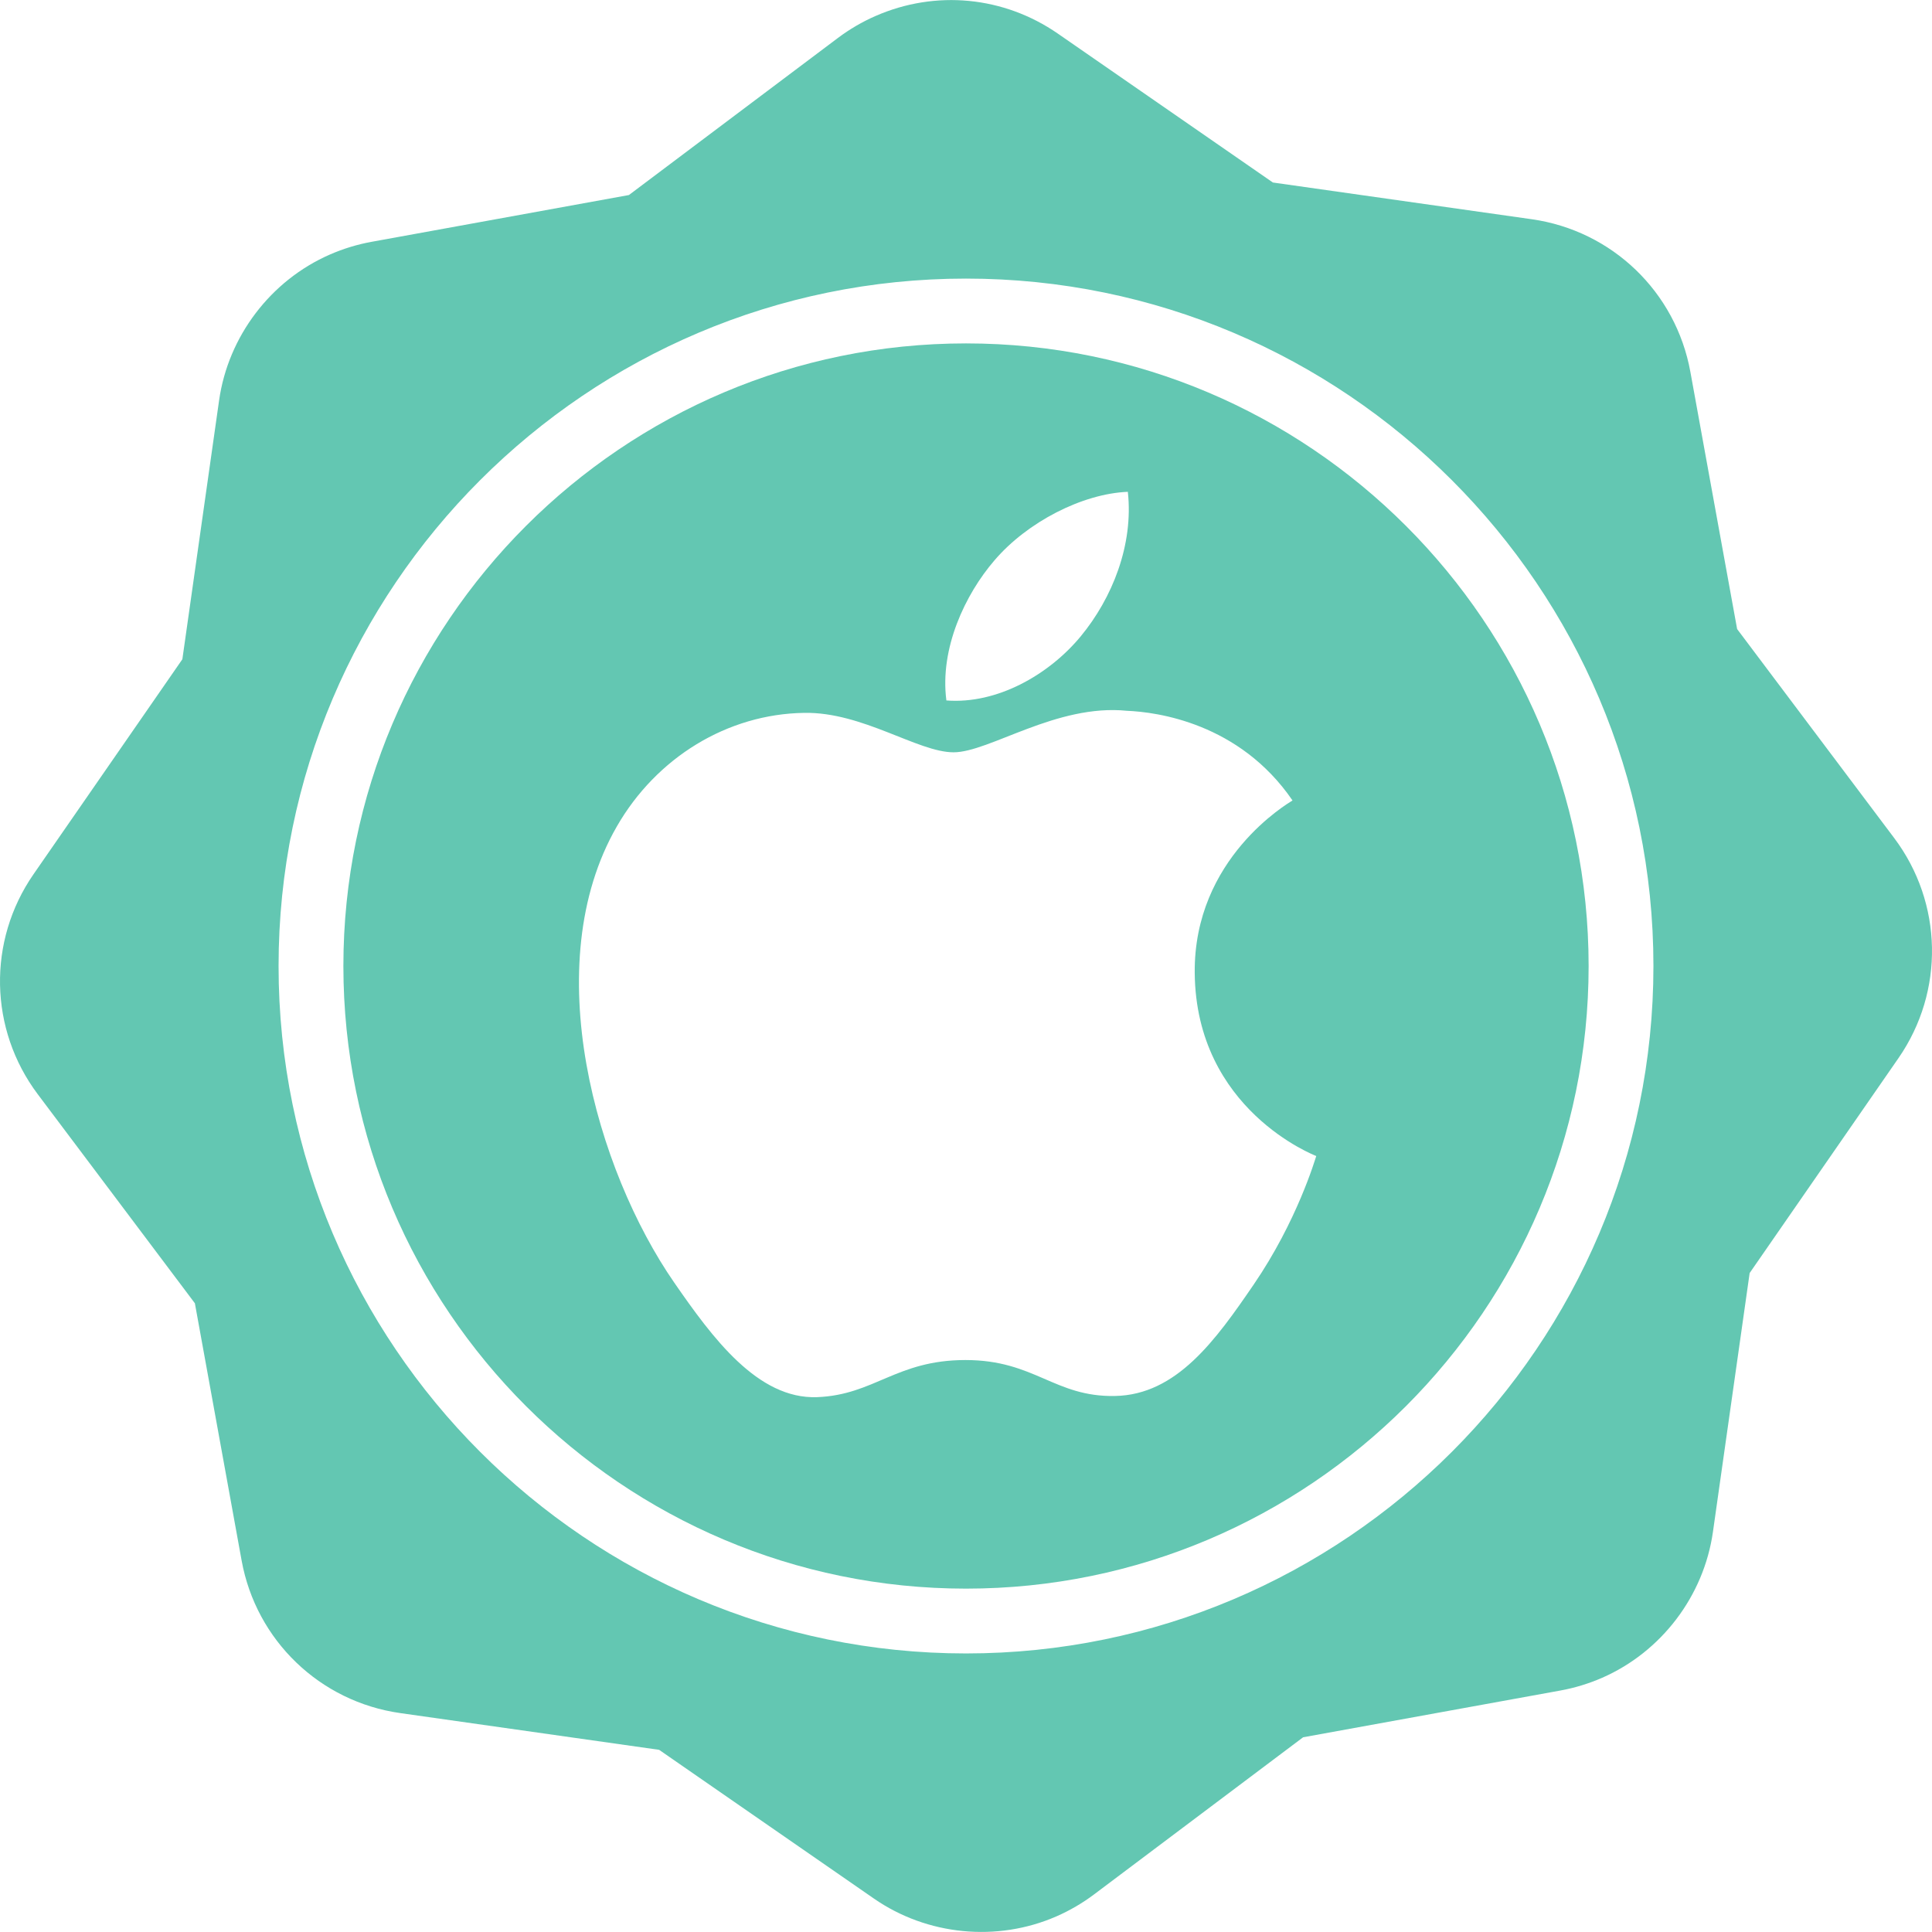
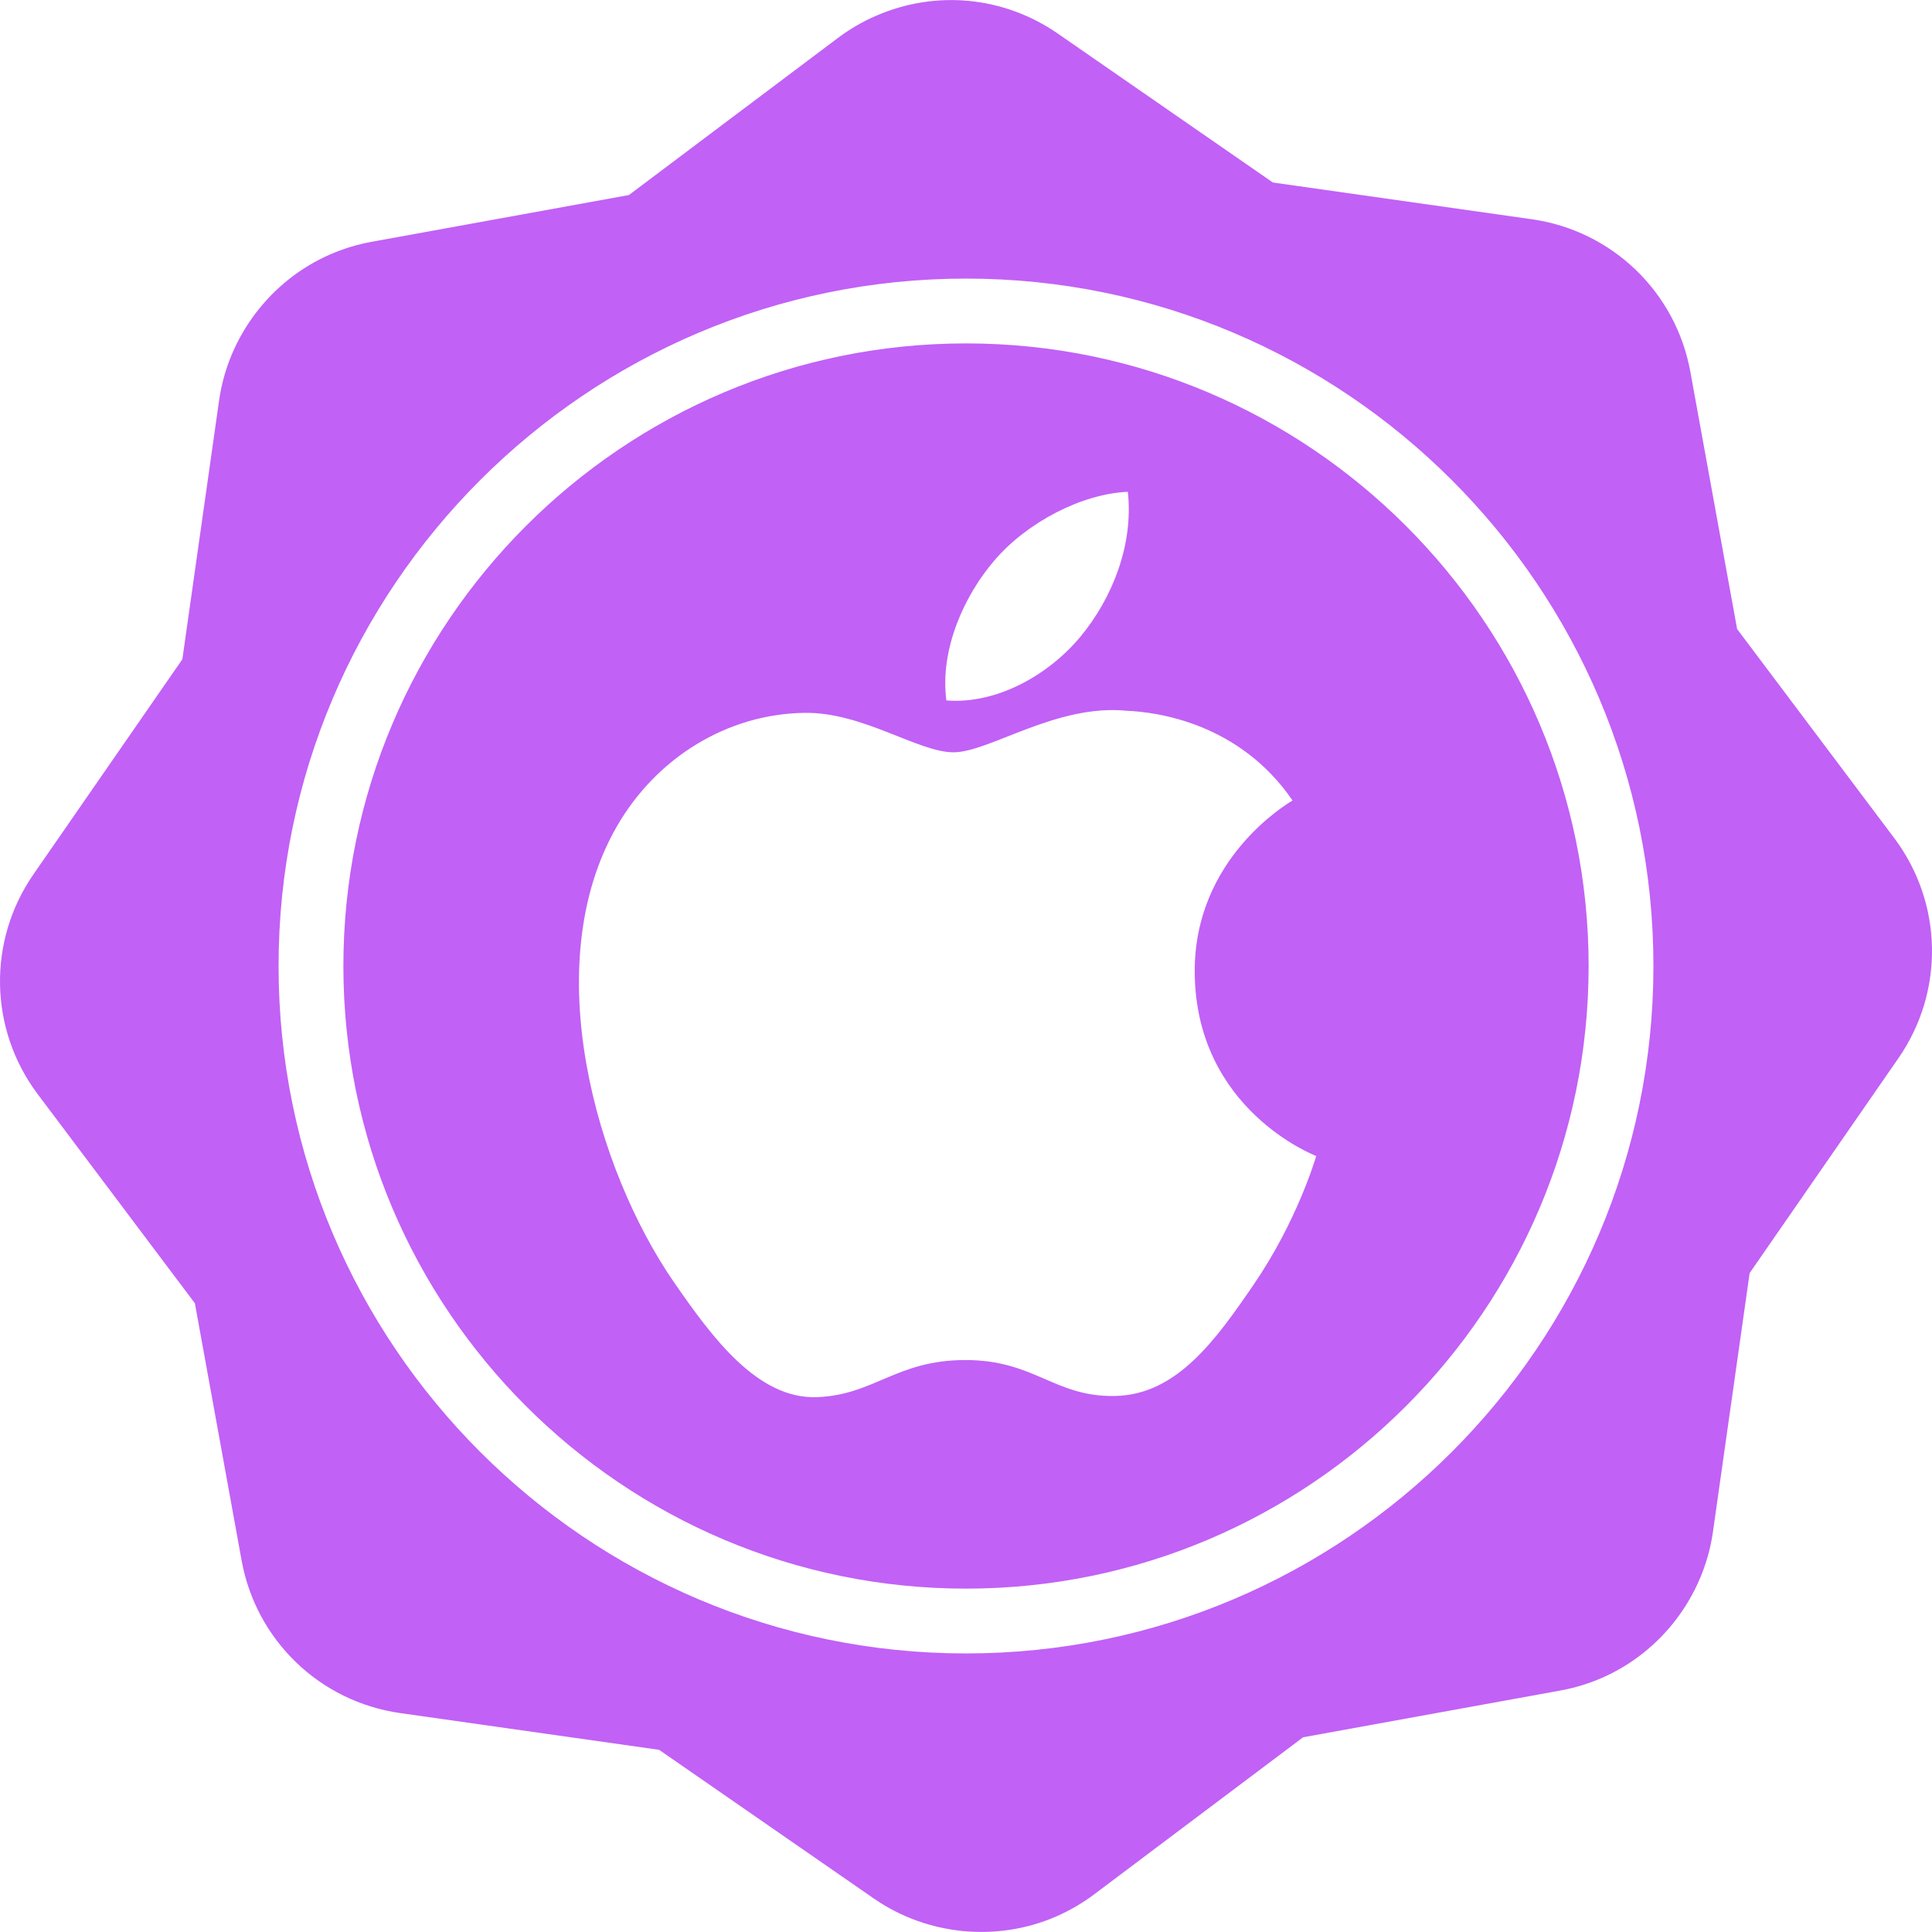
<svg xmlns="http://www.w3.org/2000/svg" version="1.1" id="Capa_1" x="0px" y="0px" width="512px" height="512px" viewBox="0 0 556.672 556.672" style="enable-background:new 0 0 556.672 556.672;" xml:space="preserve">
  <g>
    <g>
-       <path d="M545.789,241.478l-45.268-60.229l-13.474-74.123c-4.179-23.003-22.54-40.669-45.696-43.957l-74.591-10.584L304.825,9.701    C289.26-1.075,269.619-2.978,252.274,4.605c-3.834,1.675-7.477,3.801-10.843,6.33l-60.224,45.262L107.08,69.671    c-4.137,0.75-8.176,1.988-12.016,3.664c-17.08,7.464-29.316,23.573-31.936,42.031l-10.584,74.588l-42.89,61.948    c-13.311,19.221-12.816,44.697,1.23,63.391l45.267,60.222l13.468,74.125c4.181,23.006,22.54,40.669,45.699,43.957l74.596,10.584    l61.93,42.885c15.33,10.61,35.463,12.572,52.55,5.101c3.838-1.678,7.498-3.811,10.849-6.333l60.227-45.267l74.136-13.474    c4.132-0.751,8.171-1.988,12.008-3.661c17.082-7.467,29.313-23.57,31.938-42.036l10.579-74.591l42.891-61.94    C560.329,285.637,559.832,260.164,545.789,241.478z M278.336,476.41c-109.219,0-198.071-88.852-198.071-198.068    c0-109.22,88.852-198.071,198.071-198.071c109.22,0,198.071,88.851,198.071,198.071    C476.407,387.558,387.556,476.41,278.336,476.41z" fill="#63C7B2" />
-       <path d="M278.336,98.945c-98.915,0-179.396,80.473-179.396,179.396c0,98.912,80.476,179.396,179.396,179.396    c98.926,0,179.398-80.484,179.398-179.396C457.734,179.418,377.251,98.945,278.336,98.945z M286.536,161.46    c9.424-11.029,25.305-19.221,38.432-19.752c1.673,15.276-4.479,30.611-13.582,41.65c-9.119,11.02-24.058,19.602-38.702,18.463    C270.717,186.831,278.103,171.248,286.536,161.46z M361.179,370.196c-10.88,15.897-22.147,31.711-39.913,32.032    c-17.481,0.336-23.084-10.356-43.072-10.356c-19.975,0-26.212,10.04-42.743,10.692c-17.143,0.653-30.215-17.16-41.179-33    c-22.424-32.389-39.54-91.539-16.534-131.449c11.402-19.83,31.819-32.381,53.974-32.715c16.844-0.301,32.759,11.363,43.041,11.363    c10.307,0,29.642-14.025,49.956-11.961c8.497,0.349,32.373,3.425,47.706,25.838c-1.222,0.795-28.501,16.646-28.175,49.689    c0.353,39.452,34.611,52.579,35.015,52.76C378.939,333.991,373.767,351.808,361.179,370.196z" fill="#63C7B2" />
+       <path d="M545.789,241.478l-45.268-60.229l-13.474-74.123c-4.179-23.003-22.54-40.669-45.696-43.957l-74.591-10.584L304.825,9.701    C289.26-1.075,269.619-2.978,252.274,4.605c-3.834,1.675-7.477,3.801-10.843,6.33l-60.224,45.262L107.08,69.671    c-4.137,0.75-8.176,1.988-12.016,3.664c-17.08,7.464-29.316,23.573-31.936,42.031l-10.584,74.588l-42.89,61.948    c-13.311,19.221-12.816,44.697,1.23,63.391l45.267,60.222l13.468,74.125c4.181,23.006,22.54,40.669,45.699,43.957l74.596,10.584    l61.93,42.885c15.33,10.61,35.463,12.572,52.55,5.101c3.838-1.678,7.498-3.811,10.849-6.333l60.227-45.267l74.136-13.474    c4.132-0.751,8.171-1.988,12.008-3.661c17.082-7.467,29.313-23.57,31.938-42.036l10.579-74.591l42.891-61.94    C560.329,285.637,559.832,260.164,545.789,241.478z M278.336,476.41c-109.219,0-198.071-88.852-198.071-198.068    c0-109.22,88.852-198.071,198.071-198.071c109.22,0,198.071,88.851,198.071,198.071    C476.407,387.558,387.556,476.41,278.336,476.41z" fill="#C161F6" />
+       <path d="M278.336,98.945c-98.915,0-179.396,80.473-179.396,179.396c0,98.912,80.476,179.396,179.396,179.396    c98.926,0,179.398-80.484,179.398-179.396C457.734,179.418,377.251,98.945,278.336,98.945z M286.536,161.46    c9.424-11.029,25.305-19.221,38.432-19.752c1.673,15.276-4.479,30.611-13.582,41.65c-9.119,11.02-24.058,19.602-38.702,18.463    C270.717,186.831,278.103,171.248,286.536,161.46z M361.179,370.196c-10.88,15.897-22.147,31.711-39.913,32.032    c-17.481,0.336-23.084-10.356-43.072-10.356c-19.975,0-26.212,10.04-42.743,10.692c-17.143,0.653-30.215-17.16-41.179-33    c-22.424-32.389-39.54-91.539-16.534-131.449c11.402-19.83,31.819-32.381,53.974-32.715c16.844-0.301,32.759,11.363,43.041,11.363    c10.307,0,29.642-14.025,49.956-11.961c8.497,0.349,32.373,3.425,47.706,25.838c-1.222,0.795-28.501,16.646-28.175,49.689    c0.353,39.452,34.611,52.579,35.015,52.76C378.939,333.991,373.767,351.808,361.179,370.196z" fill="#C161F6" />
    </g>
  </g>
  <g>
</g>
  <g>
</g>
  <g>
</g>
  <g>
</g>
  <g>
</g>
  <g>
</g>
  <g>
</g>
  <g>
</g>
  <g>
</g>
  <g>
</g>
  <g>
</g>
  <g>
</g>
  <g>
</g>
  <g>
</g>
  <g>
</g>
</svg>
